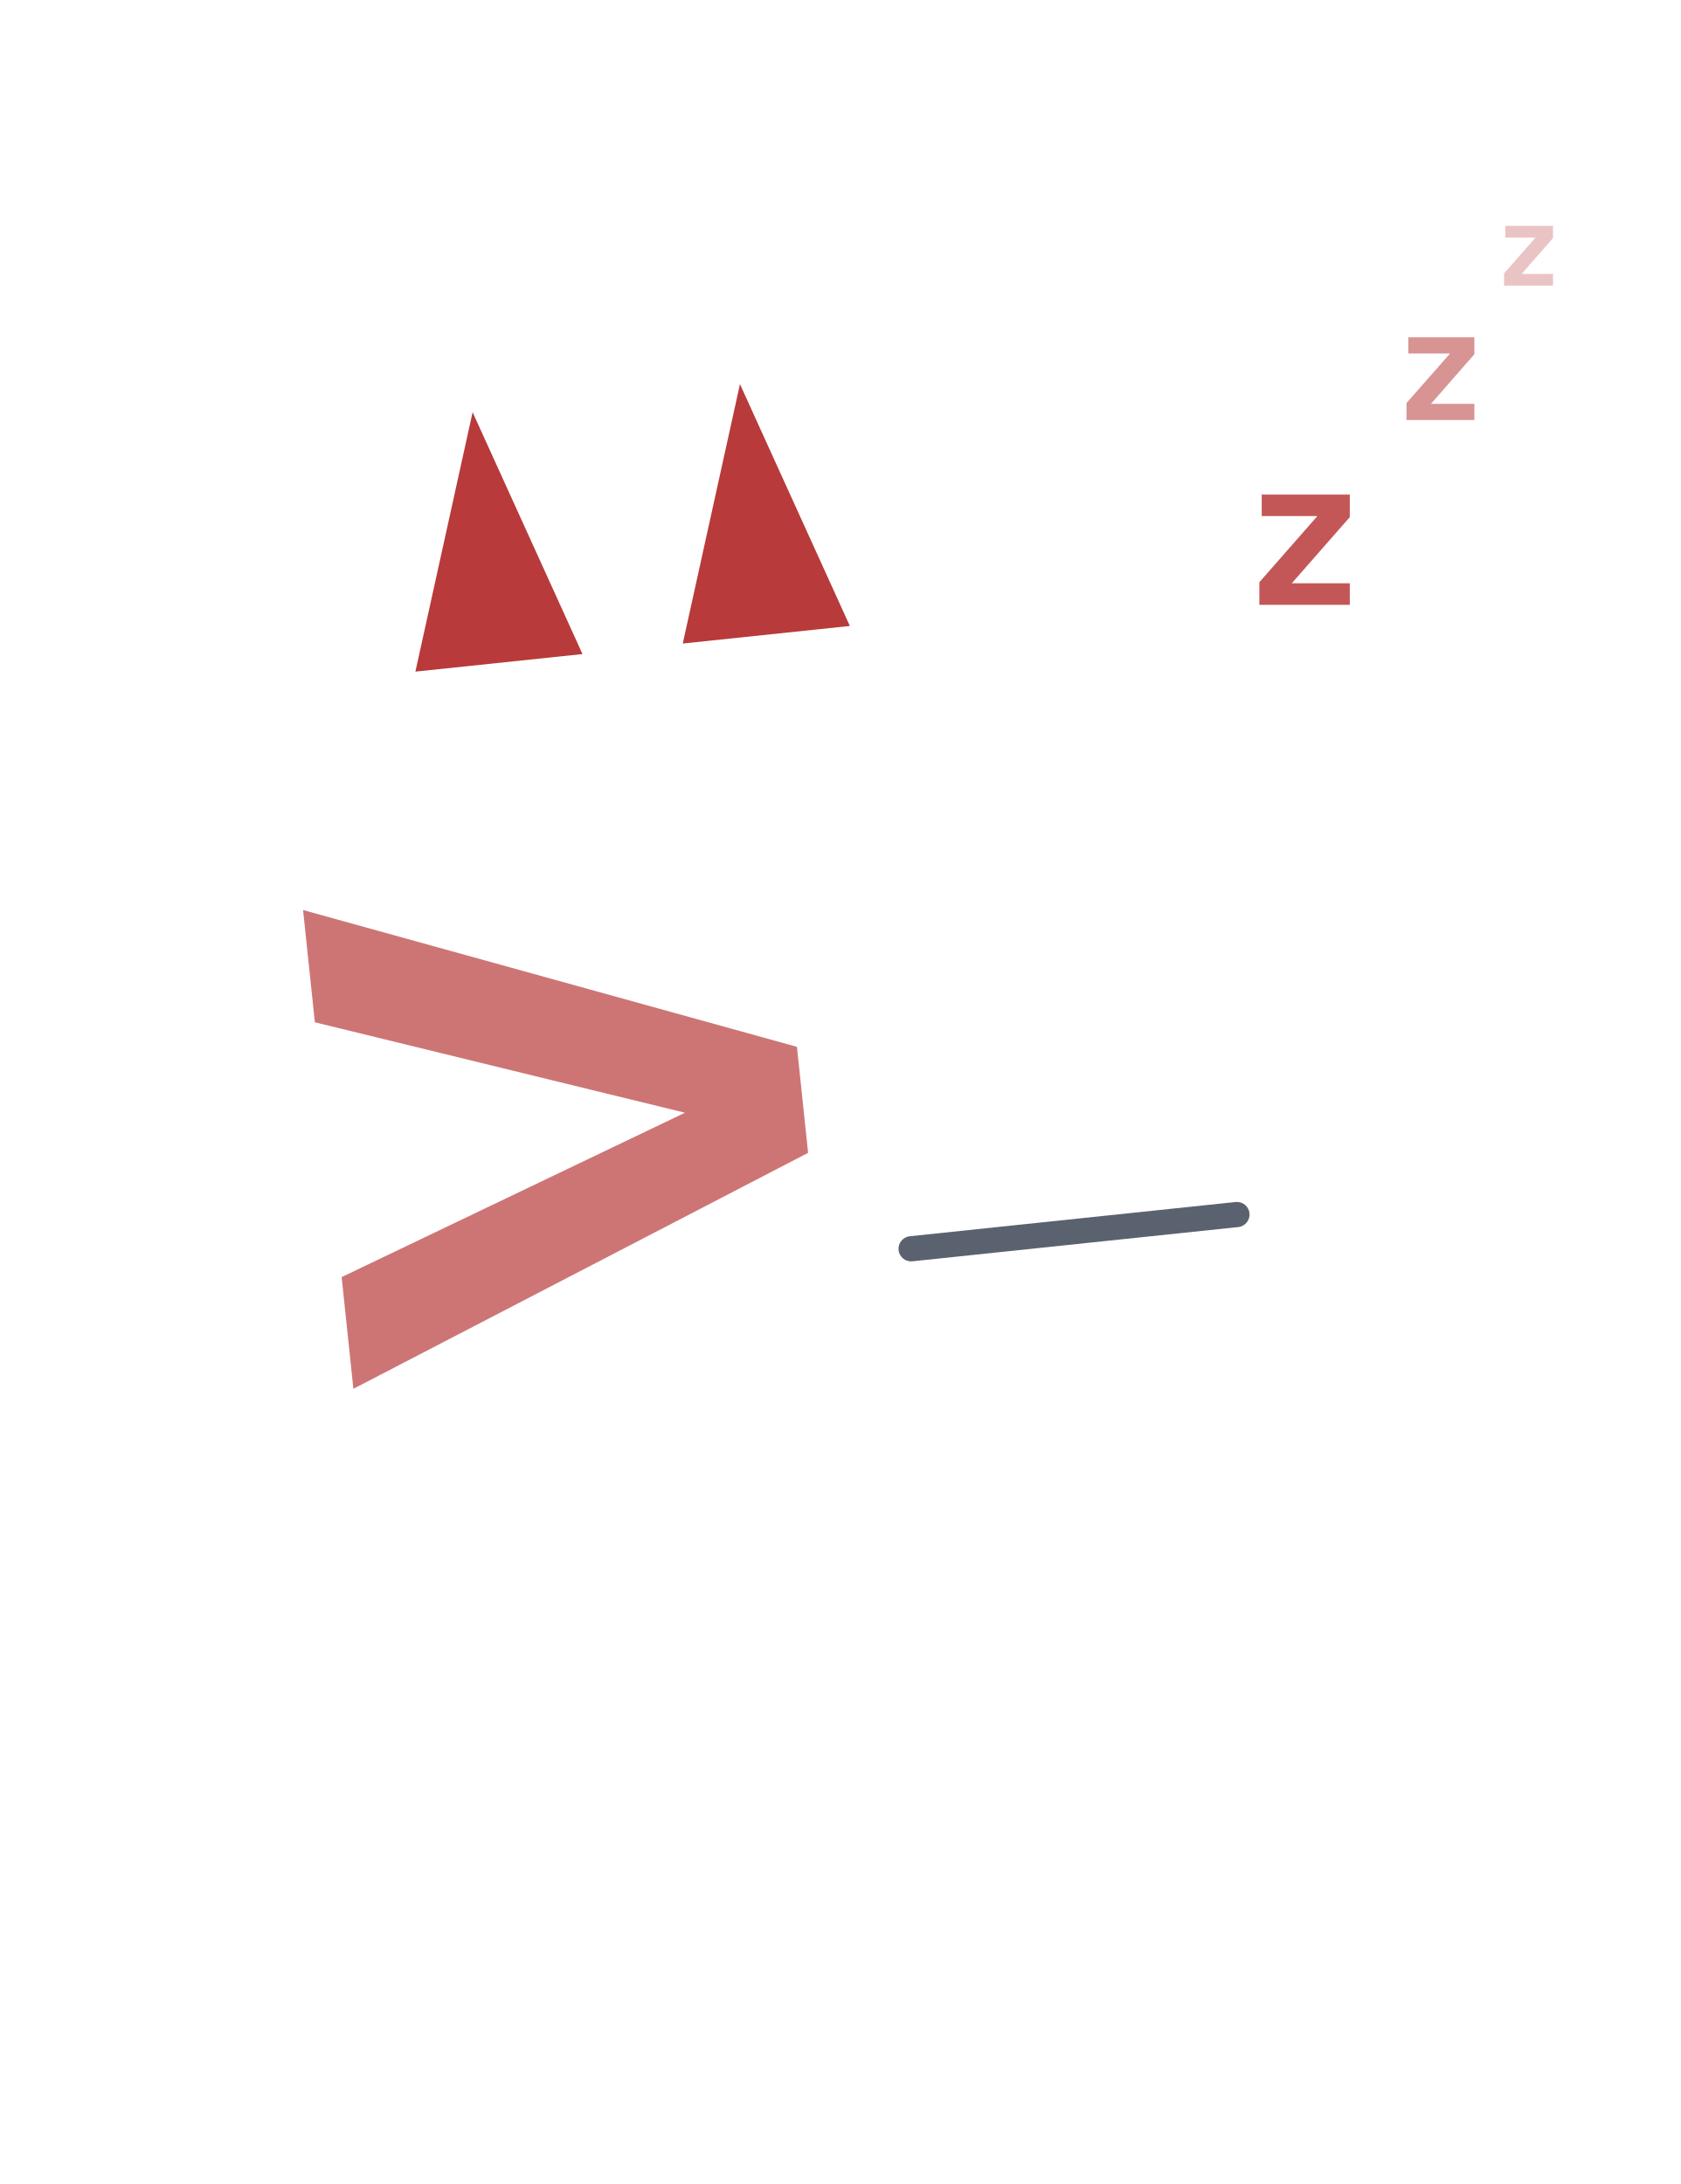
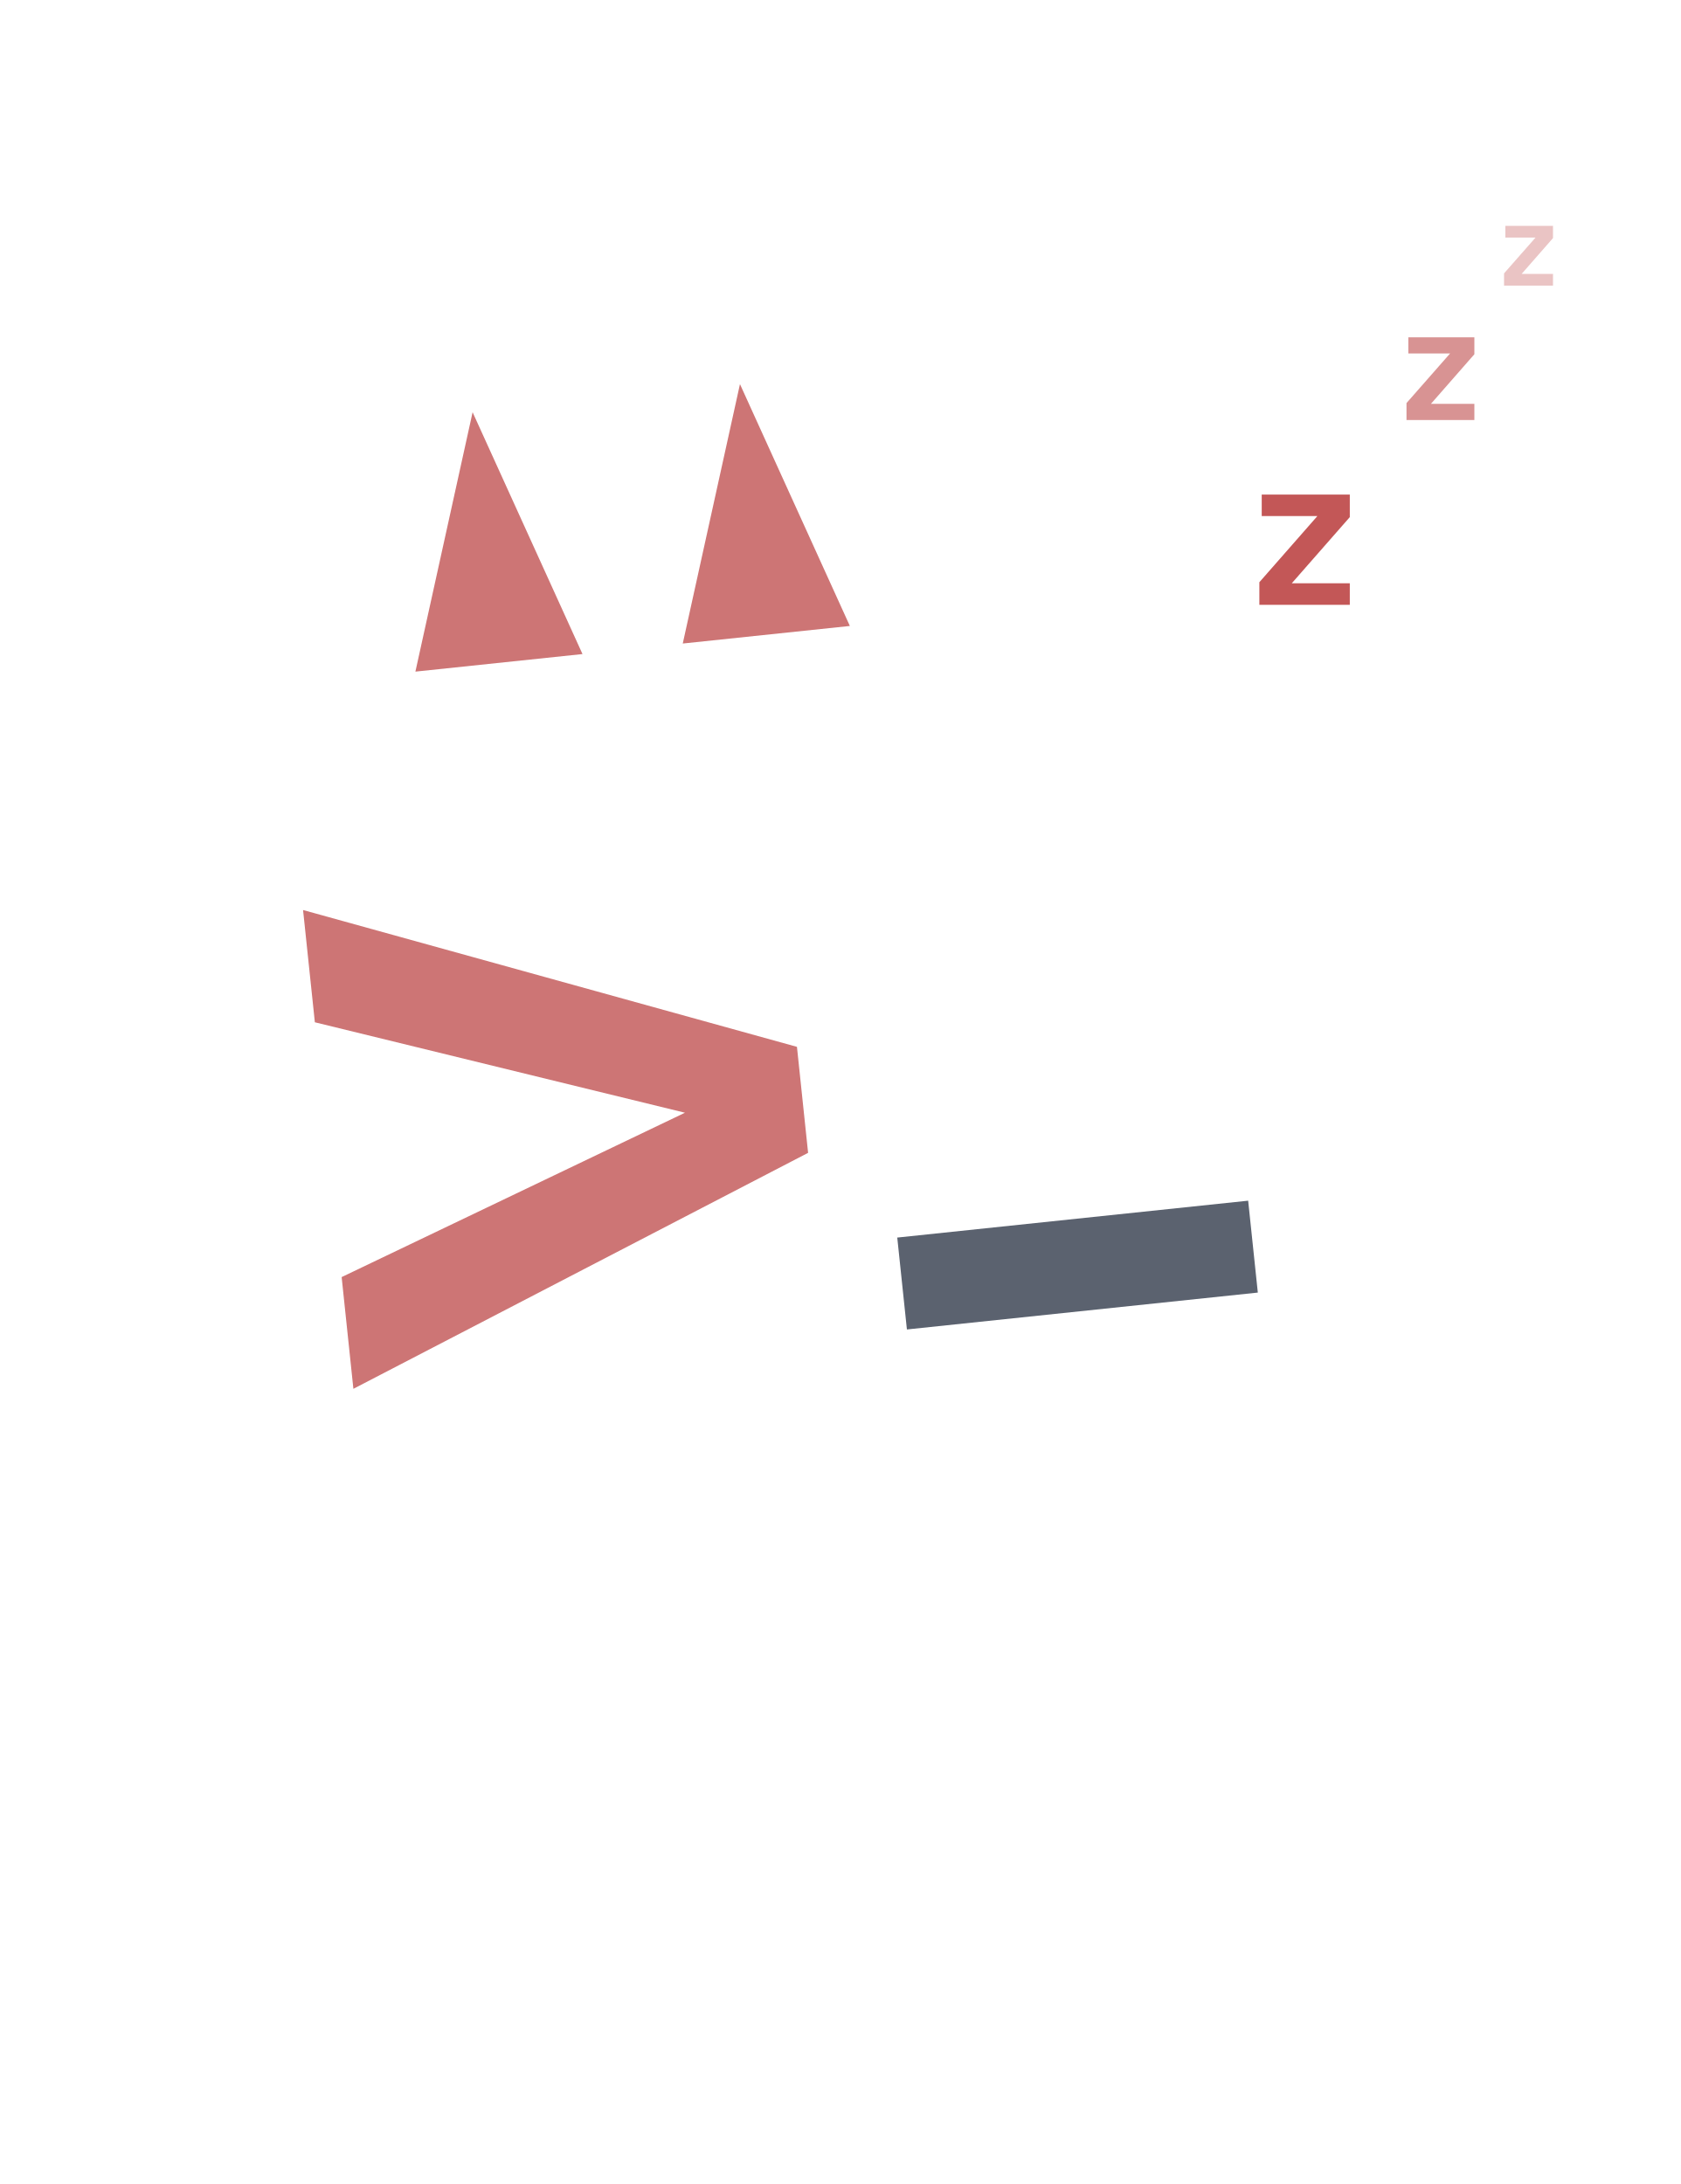
<svg xmlns="http://www.w3.org/2000/svg" viewBox="0 0 200 260" fill="none">
  <g transform="rotate(-6, 100, 140)">
-     <g fill="#B83A3A">
+     <g fill="#B83A3A" opacity="0.7">
      <path d="M 56 75 L 66 45 L 76 75 Z" />
      <path d="M 88 75 L 98 45 L 108 75 Z" />
    </g>
    <text x="35" y="165" font-family="'JetBrains Mono', ui-monospace, Menlo, monospace" font-weight="700" font-size="110" fill="#B83A3A" opacity="0.7">&gt;</text>
-     <rect x="106" y="148" width="42" height="3" rx="1.5" fill="#5B626F" />
+     <rect x="106" y="148" width="42" height="11" fill="#5B626F" />
  </g>
  <g font-family="'JetBrains Mono', ui-monospace, Menlo, monospace" font-weight="700" fill="#B83A3A">
    <text x="148" y="72" font-size="24" opacity="0.85">z</text>
    <text x="166" y="50" font-size="18" opacity="0.55">z</text>
    <text x="178" y="34" font-size="13" opacity="0.3">z</text>
  </g>
</svg>
